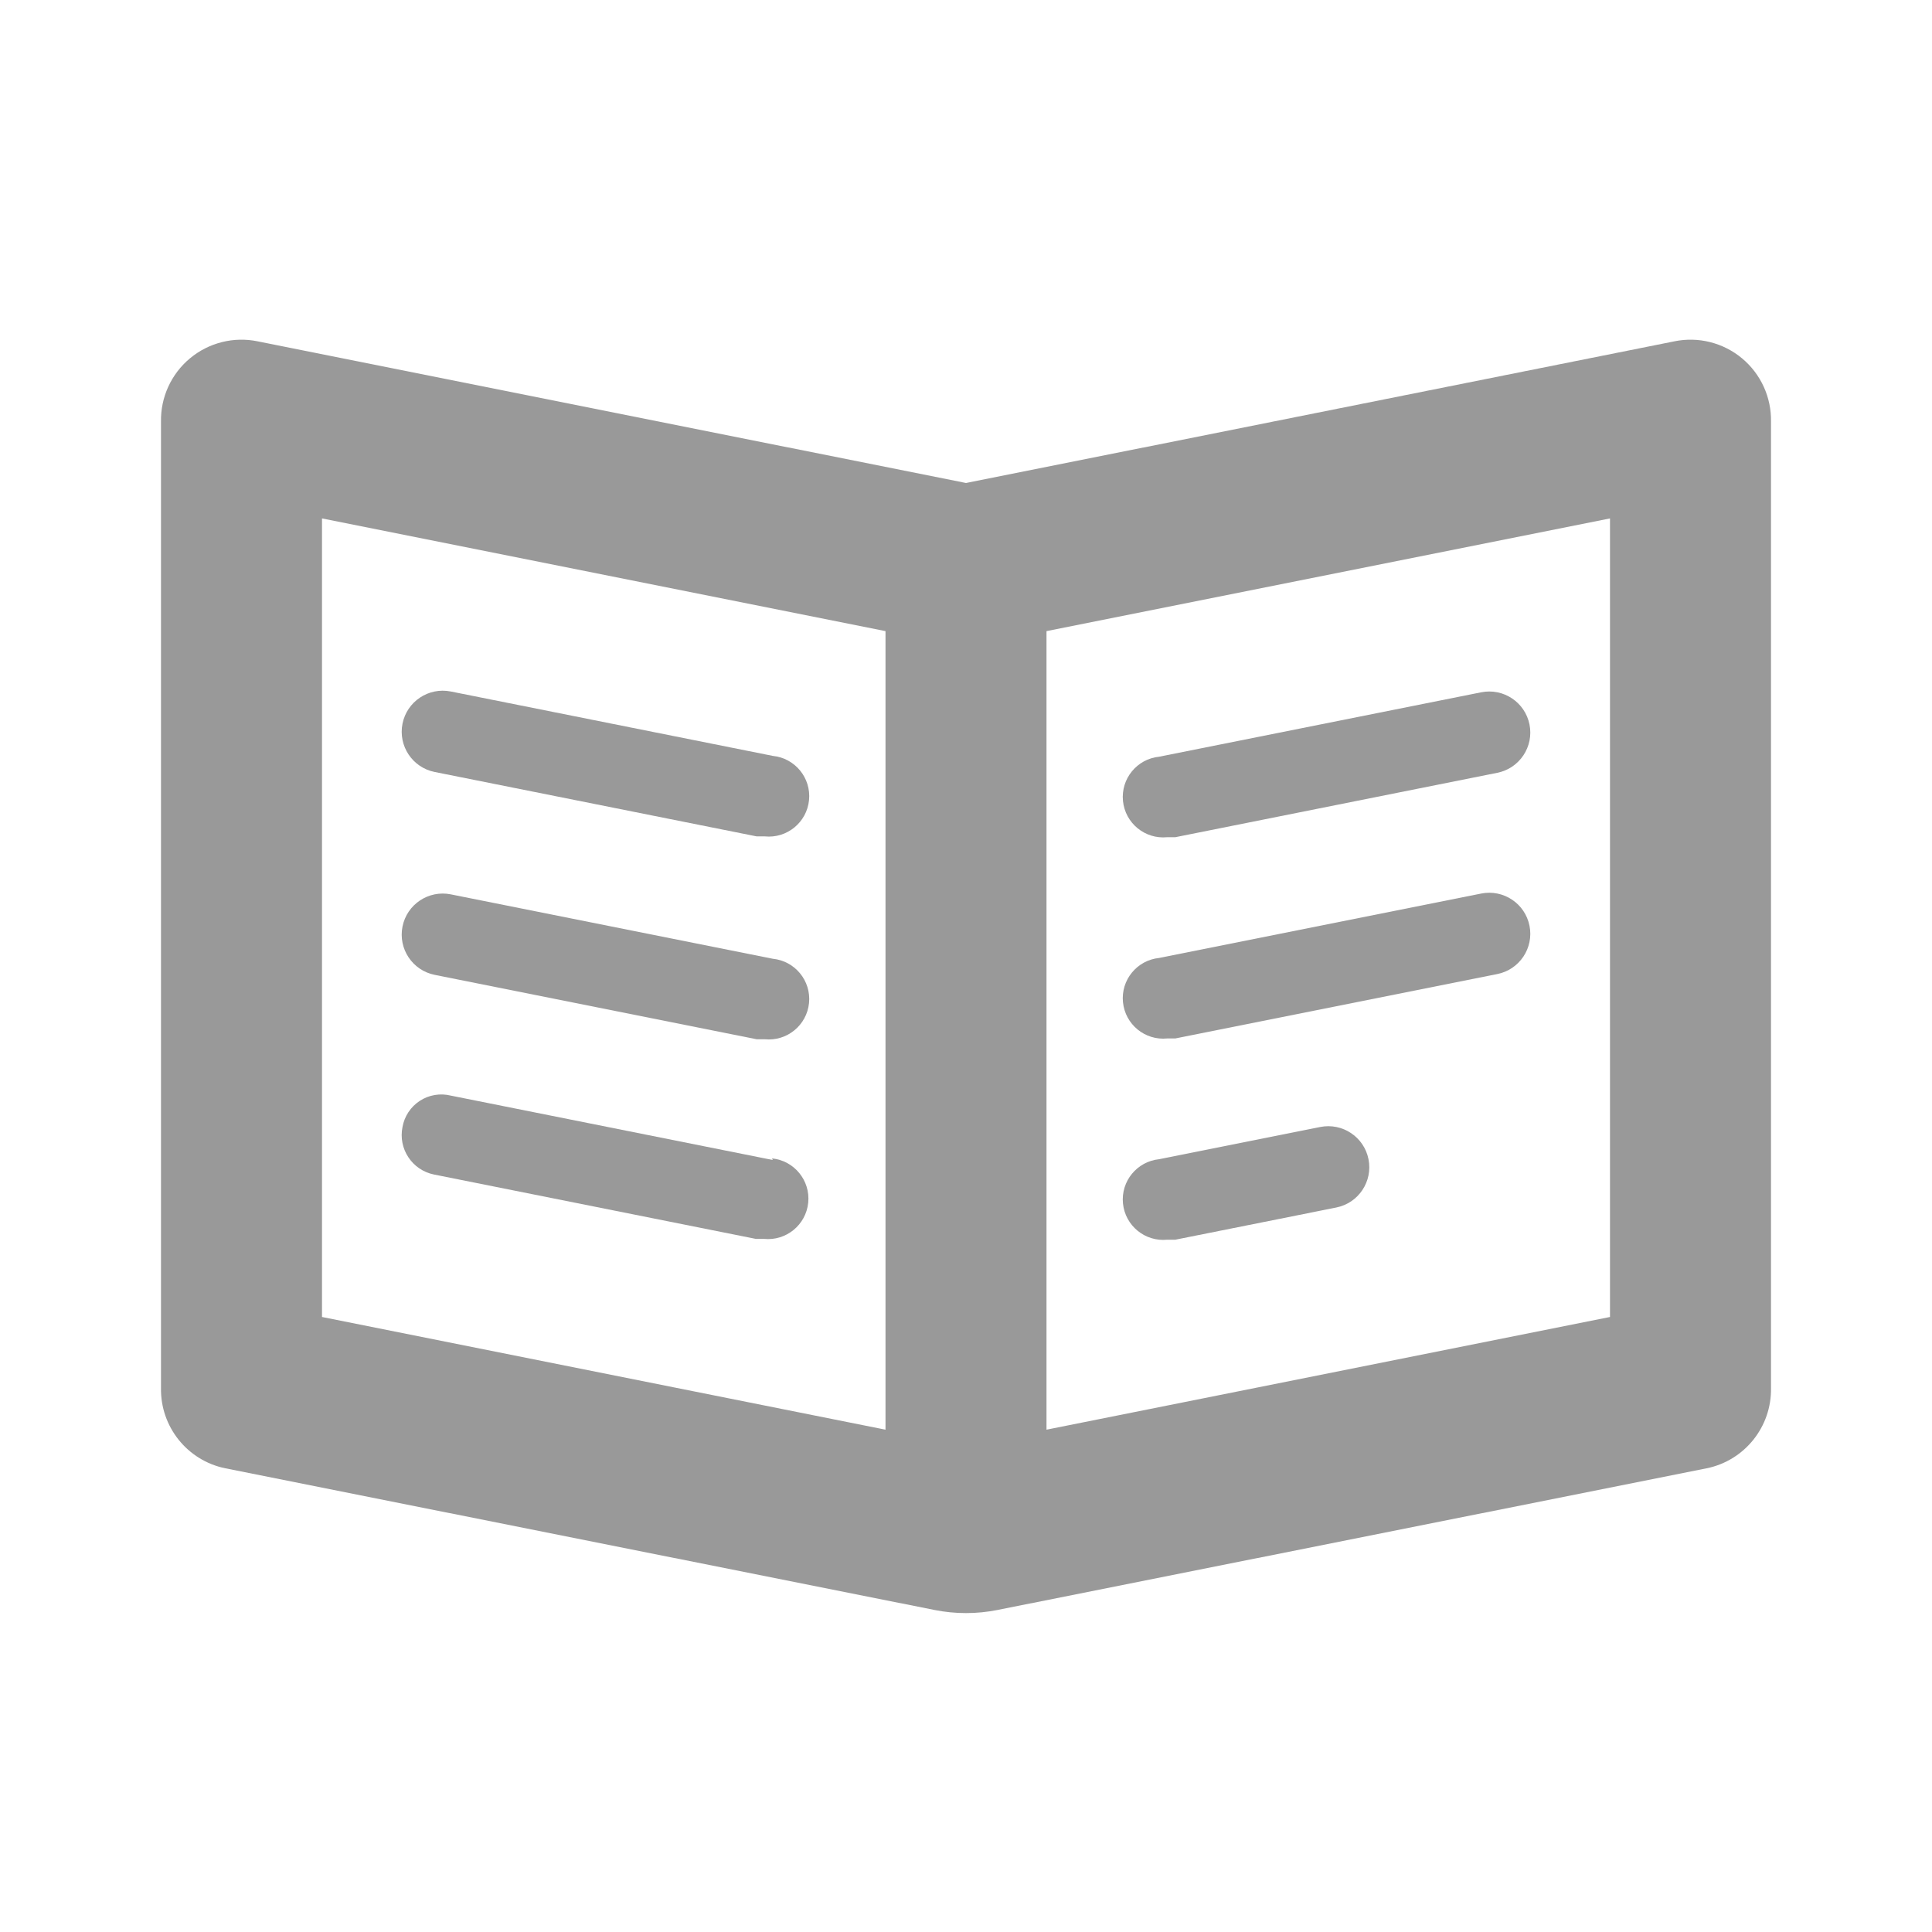
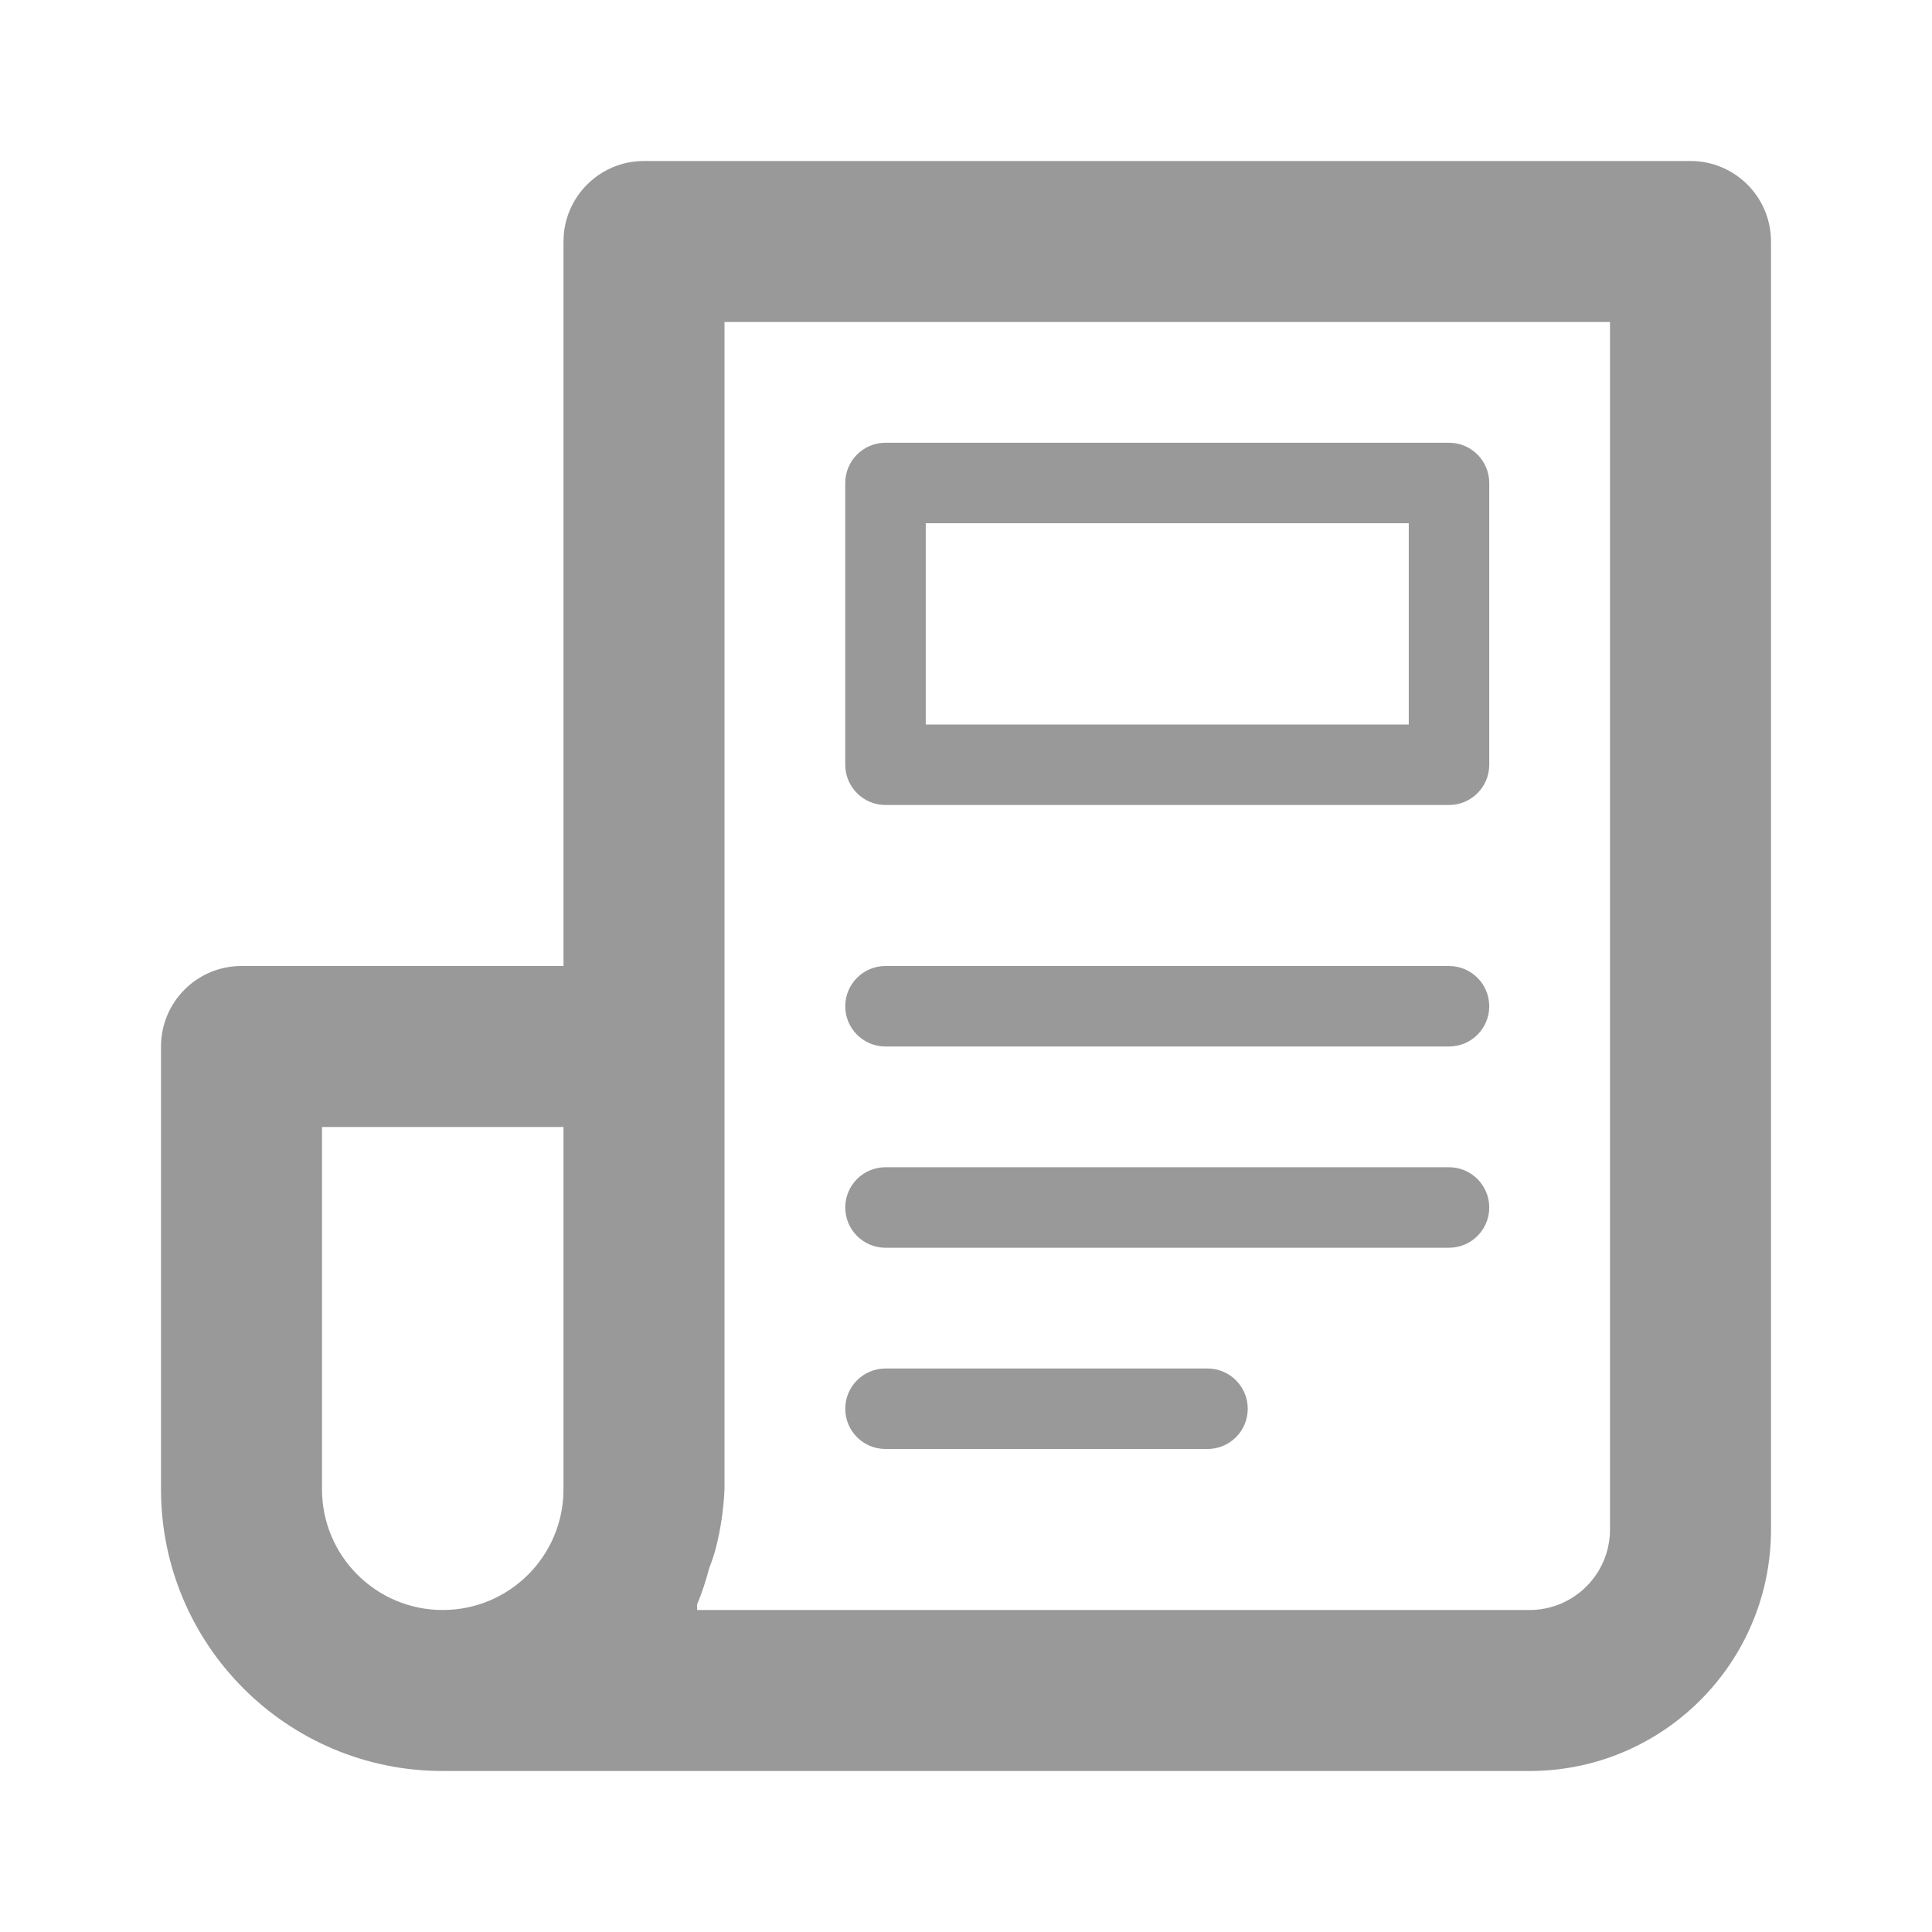
<svg xmlns="http://www.w3.org/2000/svg" viewBox="0 0 24 24">
  <defs>
    <style>.cls-1{fill:none;}.cls-2{fill:#999;}</style>
  </defs>
  <g id="Square">
    <rect class="cls-1" width="24" height="24" />
  </g>
  <g id="Icon">
-     <path class="cls-2" d="M12,6,3.2,4.24a1,1,0,0,0-1.2,1v12a1,1,0,0,0,.8,1l8.81,1.76a2,2,0,0,0,.78,0l8.81-1.76a1,1,0,0,0,.8-1v-12a1,1,0,0,0-1.2-1ZM4,6.44l7,1.4v9.92l-7-1.4Zm16,9.92-7,1.4V7.84l7-1.4Z" />
-     <path class="cls-2" d="M5.4,9.59l4,.8h.1a.5.5,0,0,0,.1-1l-4-.8a.5.5,0,0,0-.2,1Z" />
-     <path class="cls-2" d="M9.6,11.91l-4-.8a.5.5,0,0,0-.2,1l4,.8h.1a.5.5,0,0,0,.1-1Z" />
-     <path class="cls-2" d="M9.6,14.41l-4-.8A.49.49,0,0,0,5,14a.5.5,0,0,0,.39.59l4,.8h.1a.5.5,0,0,0,.1-1Z" />
-     <path class="cls-2" d="M14.5,10.4h.1l4-.8a.5.5,0,0,0-.2-1l-4,.8a.5.5,0,0,0,.1,1Z" />
-     <path class="cls-2" d="M14.5,12.9h.1l4-.8a.5.5,0,0,0-.2-1l-4,.8a.5.5,0,0,0,.1,1Z" />
-     <path class="cls-2" d="M16.4,14l-2,.4a.5.5,0,0,0,.1,1h.1l2-.4a.5.5,0,0,0-.2-1Z" />
+     <path class="cls-2" d="M7,3v9H3a1,1,0,0,0-1,1v5.5A3.5,3.5,0,0,0,5.5,22H19a3,3,0,0,0,3-3V3a1,1,0,0,0-1-1H8A1,1,0,0,0,7,3ZM4,18.5V14H7v4.5a1.5,1.5,0,0,1-3,0ZM20,19a1,1,0,0,1-1,1H8.66l0-.07a3.39,3.39,0,0,0,.15-.45,2.25,2.25,0,0,0,.08-.24A3.57,3.57,0,0,0,9,18.5V4H20Z" />
+     <path class="cls-2" d="M18,5.5H11a.5.5,0,0,0-.5.5V9.5a.5.5,0,0,0,.5.5h7a.5.5,0,0,0,.5-.5V6A.5.5,0,0,0,18,5.5ZM17.5,9h-6V6.5h6Z" />
+     <path class="cls-2" d="M11,13h7a.5.5,0,0,0,0-1H11a.5.5,0,0,0,0,1Z" />
+     <path class="cls-2" d="M11,18h4a.5.5,0,0,0,0-1H11a.5.5,0,0,0,0,1Z" />
+     <path class="cls-2" d="M11,15.5h7a.5.5,0,0,0,0-1H11a.5.5,0,0,0,0,1Z" />
  </g>
</svg>
